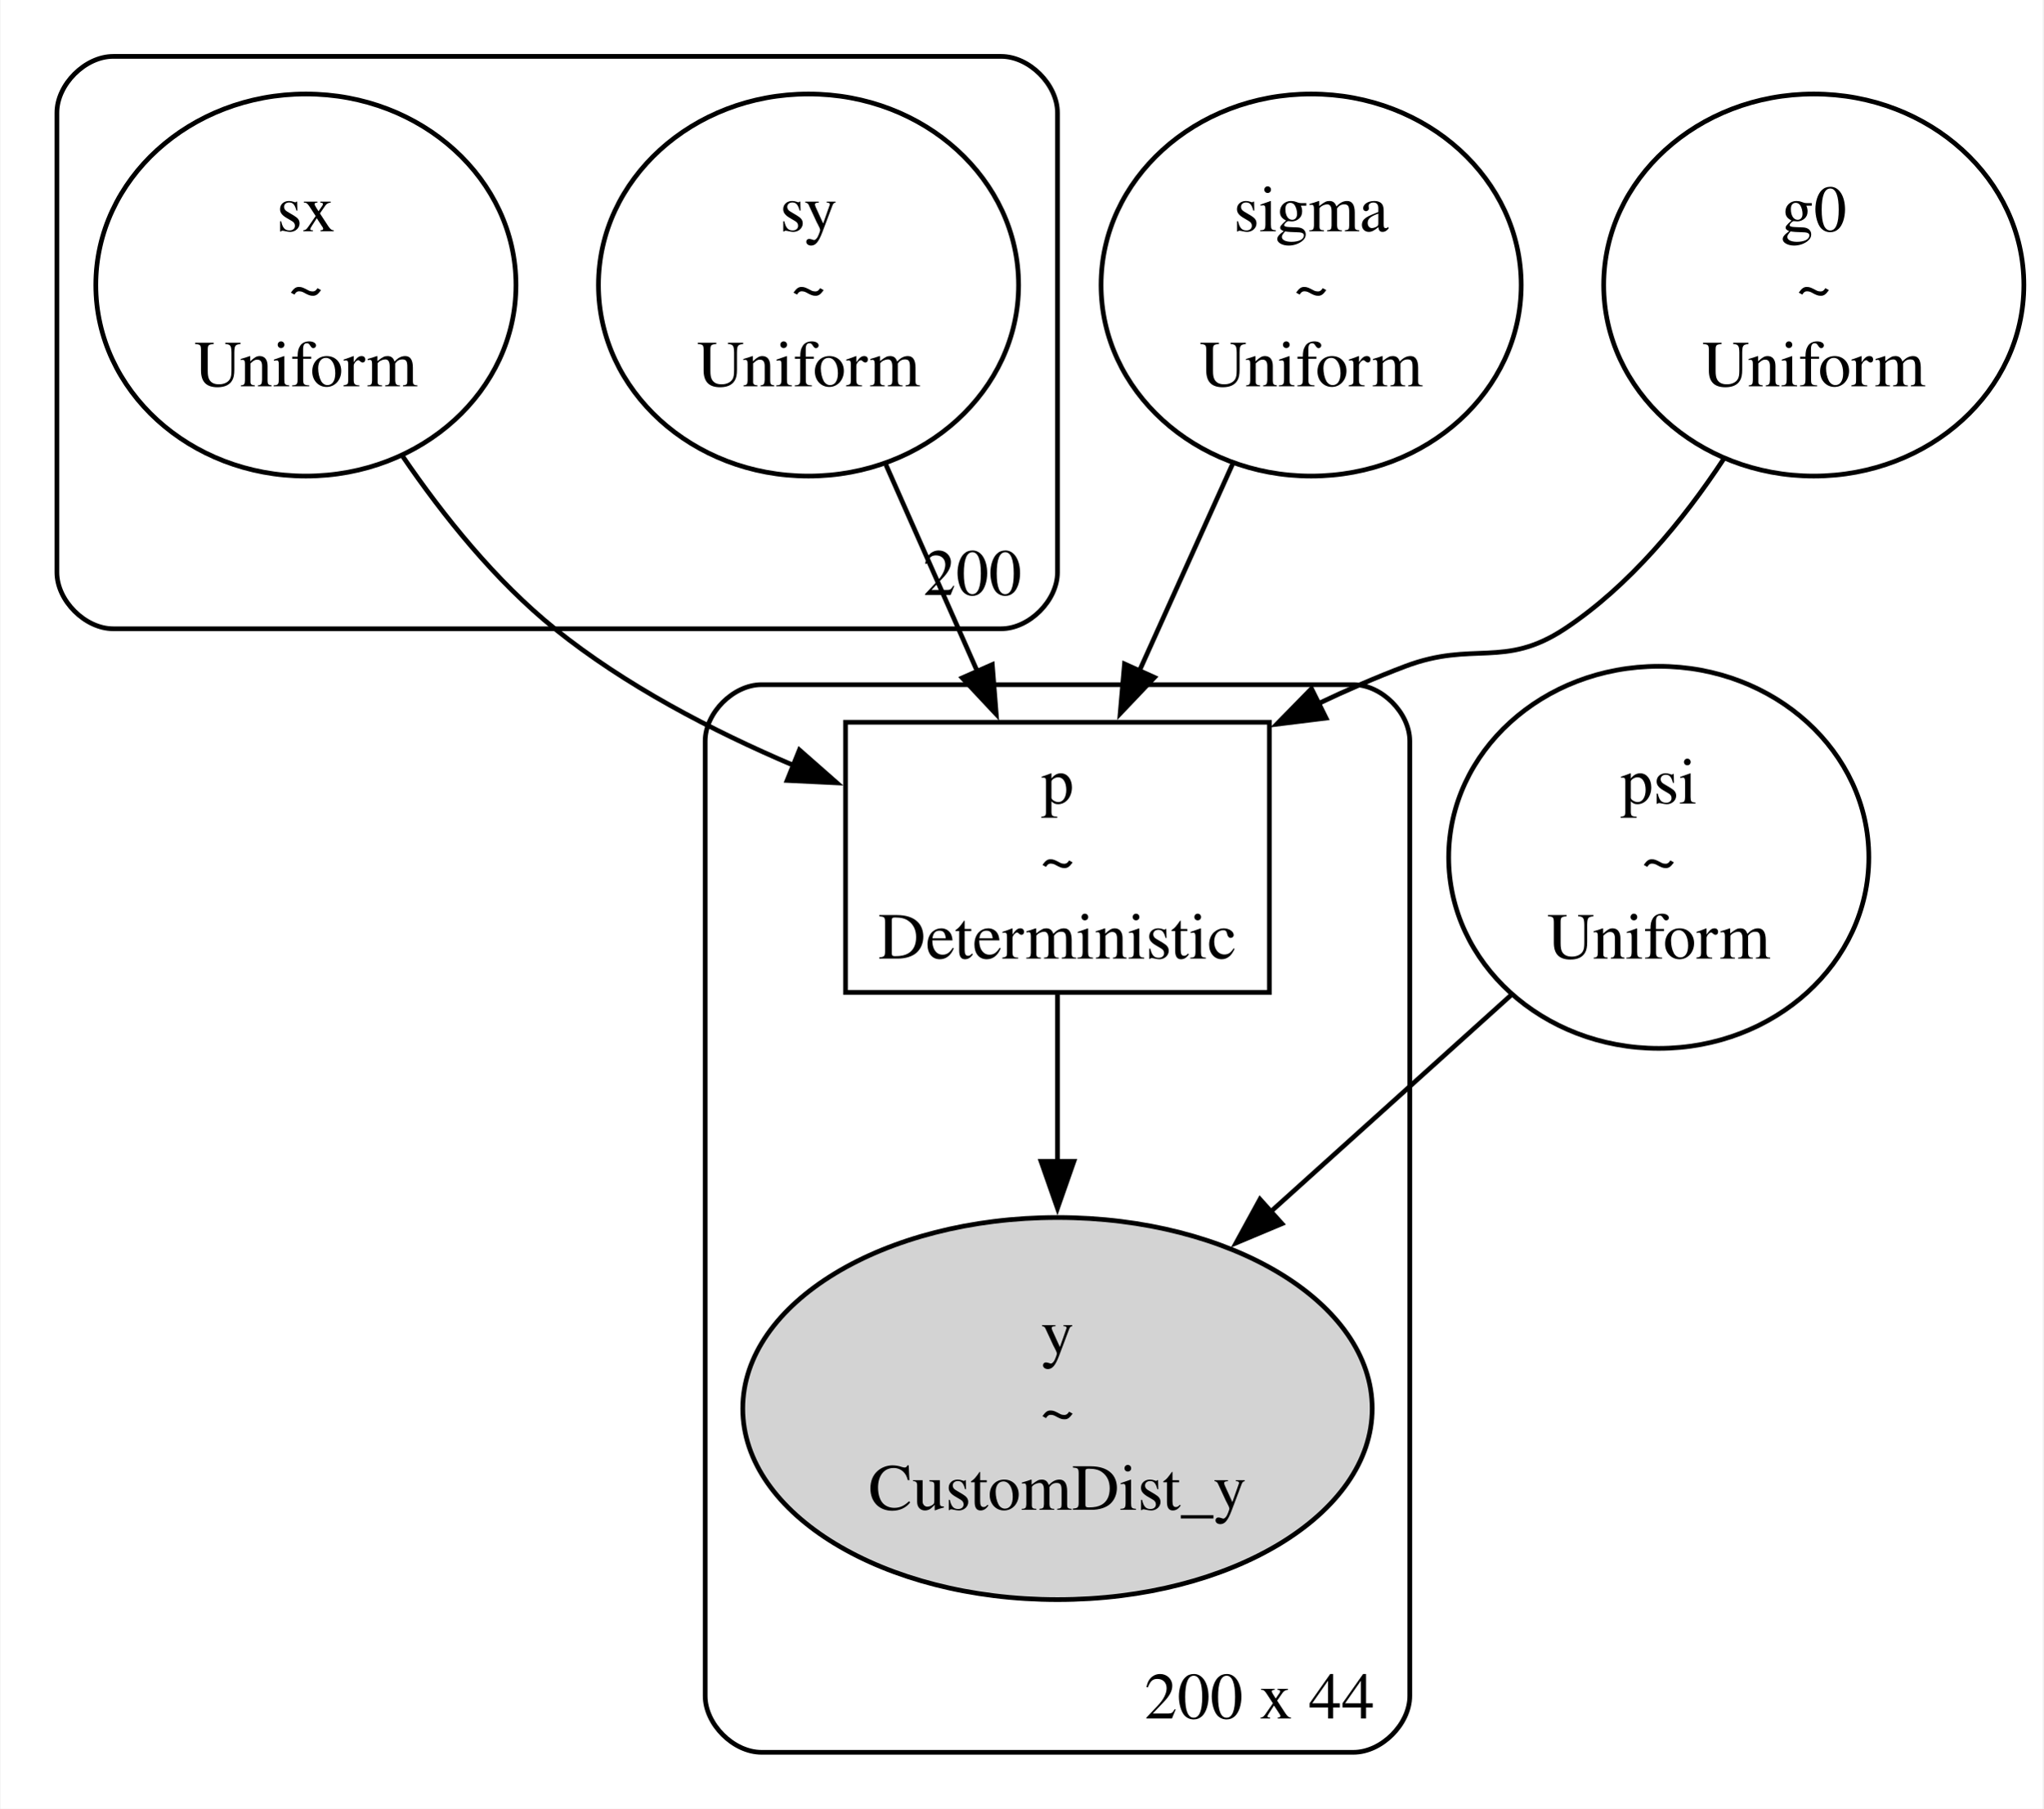
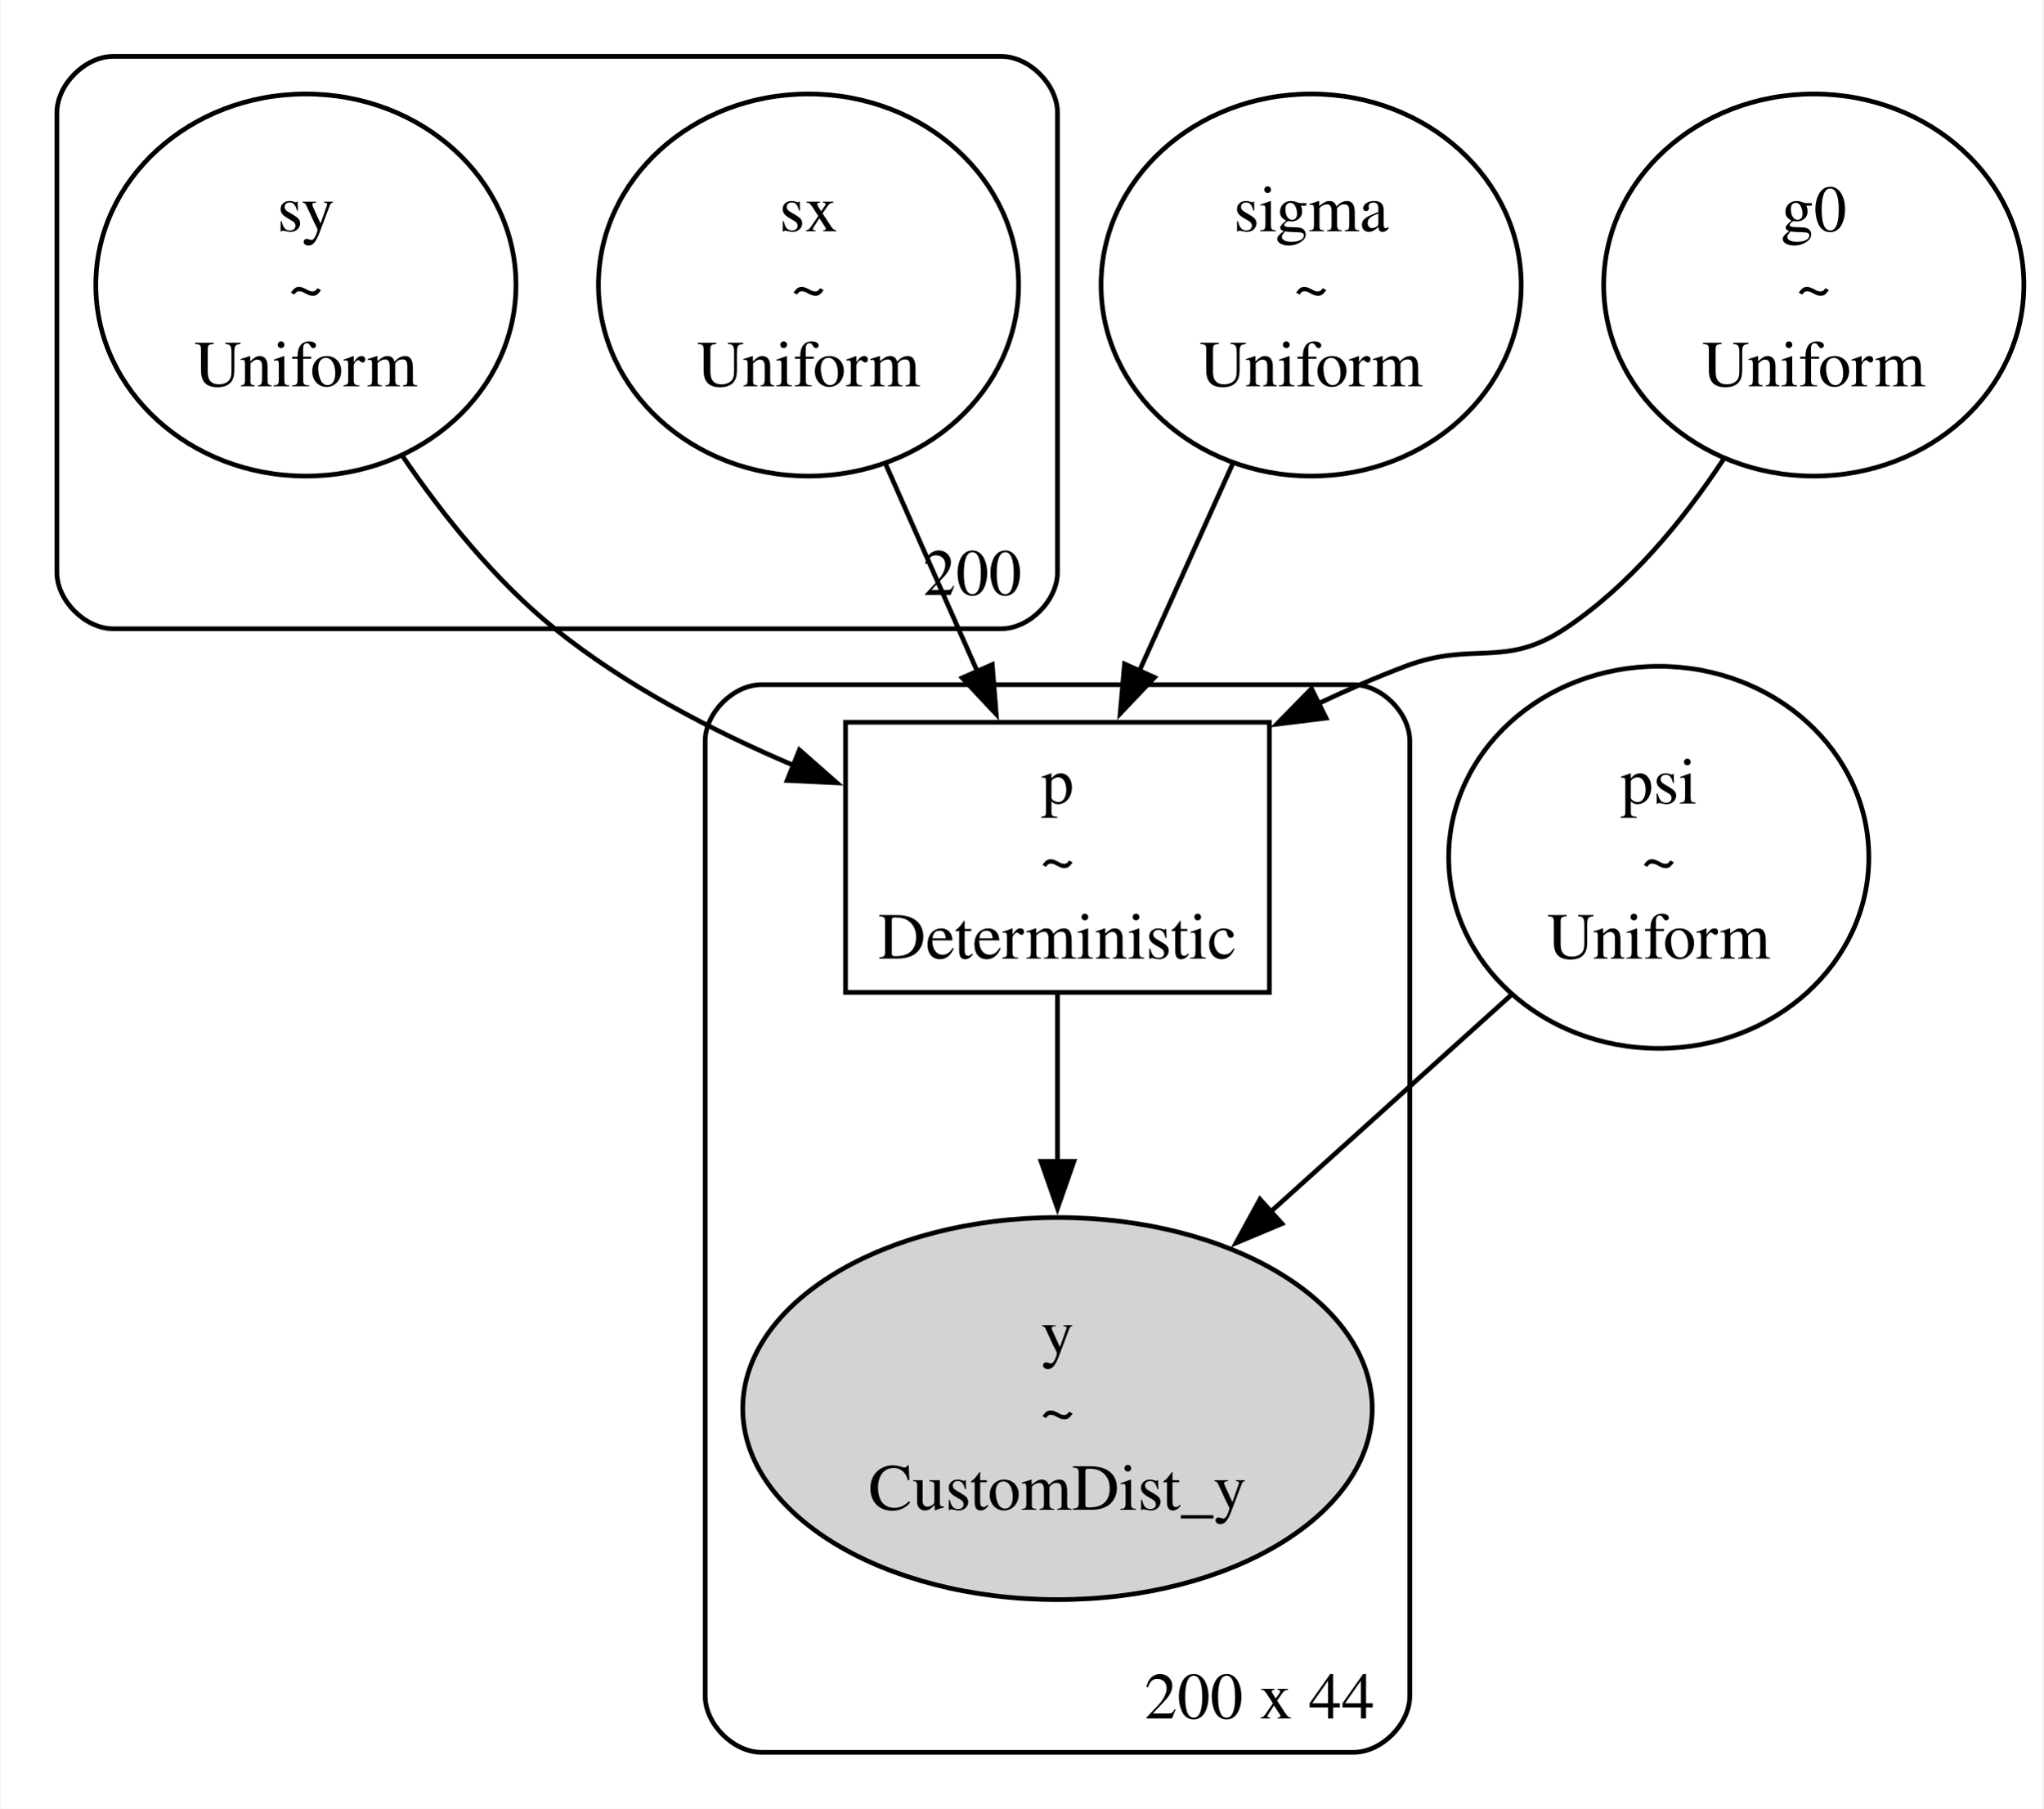
<svg xmlns="http://www.w3.org/2000/svg" width="435pt" height="385pt" viewBox="0.00 0.00 434.72 384.95">
  <g id="graph0" class="graph" transform="scale(1 1) rotate(0) translate(4 380.95)">
    <polygon fill="white" stroke="none" points="-4,4 -4,-380.95 430.72,-380.95 430.72,4 -4,4" />
    <g id="clust1" class="cluster">
      <path fill="none" stroke="black" d="M20,-247.13C20,-247.13 209,-247.13 209,-247.13 215,-247.13 221,-253.13 221,-259.13 221,-259.13 221,-356.95 221,-356.95 221,-362.95 215,-368.95 209,-368.95 209,-368.95 20,-368.95 20,-368.95 14,-368.95 8,-362.95 8,-356.95 8,-356.95 8,-259.13 8,-259.13 8,-253.13 14,-247.13 20,-247.13" />
      <text text-anchor="middle" x="202.88" y="-254.33" font-family="Times,serif" font-size="14.00">200</text>
    </g>
    <g id="clust2" class="cluster">
      <path fill="none" stroke="black" d="M158,-8C158,-8 284,-8 284,-8 290,-8 296,-14 296,-20 296,-20 296,-223.23 296,-223.23 296,-229.23 290,-235.23 284,-235.23 284,-235.23 158,-235.23 158,-235.23 152,-235.23 146,-229.23 146,-223.23 146,-223.23 146,-20 146,-20 146,-14 152,-8 158,-8" />
      <text text-anchor="middle" x="264" y="-15.2" font-family="Times,serif" font-size="14.00">200 x 44</text>
    </g>
    <g id="node1" class="node">
      <ellipse fill="none" stroke="black" cx="168" cy="-320.29" rx="44.72" ry="40.66" />
-       <text text-anchor="middle" x="168" y="-331.74" font-family="Times,serif" font-size="14.00">sy</text>
+       <text text-anchor="middle" x="168" y="-331.74" font-family="Times,serif" font-size="14.00">sx</text>
      <text text-anchor="middle" x="168" y="-315.24" font-family="Times,serif" font-size="14.00">~</text>
      <text text-anchor="middle" x="168" y="-298.74" font-family="Times,serif" font-size="14.00">Uniform</text>
    </g>
-     <g id="node6" class="node">
+     <g id="node7" class="node">
      <polygon fill="none" stroke="black" points="266.12,-227.23 175.88,-227.23 175.88,-169.73 266.12,-169.73 266.12,-227.23" />
      <text text-anchor="middle" x="221" y="-209.93" font-family="Times,serif" font-size="14.00">p</text>
      <text text-anchor="middle" x="221" y="-193.43" font-family="Times,serif" font-size="14.00">~</text>
      <text text-anchor="middle" x="221" y="-176.93" font-family="Times,serif" font-size="14.00">Deterministic</text>
    </g>
-     <g id="edge3" class="edge">
+     <g id="edge1" class="edge">
      <path fill="none" stroke="black" d="M184.48,-282.04C190.68,-268.02 197.73,-252.07 203.98,-237.95" />
      <polygon fill="black" stroke="black" points="207.12,-239.51 207.96,-228.95 200.72,-236.68 207.12,-239.51" />
    </g>
    <g id="node2" class="node">
      <ellipse fill="none" stroke="black" cx="61" cy="-320.29" rx="44.72" ry="40.66" />
-       <text text-anchor="middle" x="61" y="-331.74" font-family="Times,serif" font-size="14.00">sx</text>
+       <text text-anchor="middle" x="61" y="-331.74" font-family="Times,serif" font-size="14.00">sy</text>
      <text text-anchor="middle" x="61" y="-315.24" font-family="Times,serif" font-size="14.00">~</text>
      <text text-anchor="middle" x="61" y="-298.74" font-family="Times,serif" font-size="14.00">Uniform</text>
    </g>
    <g id="edge2" class="edge">
      <path fill="none" stroke="black" d="M81.55,-283.91C90.3,-271.09 101.41,-257.28 114,-247.13 128.95,-235.09 147.43,-225.45 164.79,-218.07" />
      <polygon fill="black" stroke="black" points="166.06,-221.34 174.02,-214.34 163.44,-214.85 166.06,-221.34" />
    </g>
    <g id="node3" class="node">
-       <ellipse fill="none" stroke="black" cx="275" cy="-320.29" rx="44.72" ry="40.66" />
-       <text text-anchor="middle" x="275" y="-331.74" font-family="Times,serif" font-size="14.00">sigma</text>
-       <text text-anchor="middle" x="275" y="-315.24" font-family="Times,serif" font-size="14.00">~</text>
-       <text text-anchor="middle" x="275" y="-298.74" font-family="Times,serif" font-size="14.00">Uniform</text>
-     </g>
-     <g id="edge1" class="edge">
-       <path fill="none" stroke="black" d="M258.36,-282.37C252.04,-268.34 244.82,-252.33 238.43,-238.15" />
-       <polygon fill="black" stroke="black" points="241.65,-236.78 234.35,-229.1 235.27,-239.65 241.65,-236.78" />
-     </g>
-     <g id="node4" class="node">
      <ellipse fill="none" stroke="black" cx="349" cy="-198.48" rx="44.72" ry="40.66" />
      <text text-anchor="middle" x="349" y="-209.93" font-family="Times,serif" font-size="14.00">psi</text>
      <text text-anchor="middle" x="349" y="-193.43" font-family="Times,serif" font-size="14.00">~</text>
      <text text-anchor="middle" x="349" y="-176.93" font-family="Times,serif" font-size="14.00">Uniform</text>
    </g>
-     <g id="node7" class="node">
+     <g id="node6" class="node">
      <ellipse fill="lightgrey" stroke="black" cx="221" cy="-81.16" rx="67" ry="40.66" />
      <text text-anchor="middle" x="221" y="-92.61" font-family="Times,serif" font-size="14.00">y</text>
      <text text-anchor="middle" x="221" y="-76.11" font-family="Times,serif" font-size="14.00">~</text>
      <text text-anchor="middle" x="221" y="-59.61" font-family="Times,serif" font-size="14.00">CustomDist_y</text>
    </g>
    <g id="edge5" class="edge">
      <path fill="none" stroke="black" d="M317.69,-169.27C302.17,-155.28 283.14,-138.14 266.09,-122.78" />
      <polygon fill="black" stroke="black" points="268.79,-120.51 259.02,-116.41 264.11,-125.71 268.79,-120.51" />
+     </g>
+     <g id="node4" class="node">
+       <ellipse fill="none" stroke="black" cx="275" cy="-320.29" rx="44.72" ry="40.66" />
+       <text text-anchor="middle" x="275" y="-331.74" font-family="Times,serif" font-size="14.00">sigma</text>
+       <text text-anchor="middle" x="275" y="-315.24" font-family="Times,serif" font-size="14.00">~</text>
+       <text text-anchor="middle" x="275" y="-298.74" font-family="Times,serif" font-size="14.00">Uniform</text>
+     </g>
+     <g id="edge3" class="edge">
+       <path fill="none" stroke="black" d="M258.36,-282.37C252.04,-268.34 244.82,-252.33 238.43,-238.15" />
+       <polygon fill="black" stroke="black" points="241.65,-236.78 234.35,-229.1 235.27,-239.65 241.65,-236.78" />
    </g>
    <g id="node5" class="node">
      <ellipse fill="none" stroke="black" cx="382" cy="-320.29" rx="44.72" ry="40.66" />
      <text text-anchor="middle" x="382" y="-331.74" font-family="Times,serif" font-size="14.00">g0</text>
      <text text-anchor="middle" x="382" y="-315.24" font-family="Times,serif" font-size="14.00">~</text>
      <text text-anchor="middle" x="382" y="-298.74" font-family="Times,serif" font-size="14.00">Uniform</text>
    </g>
    <g id="edge4" class="edge">
      <path fill="none" stroke="black" d="M362.89,-283.36C354.19,-270.15 342.74,-256.22 329,-247.13 316.05,-238.57 309.52,-244.63 295,-239.13 288.89,-236.82 282.64,-234.1 276.5,-231.19" />
      <polygon fill="black" stroke="black" points="278.18,-228.12 267.67,-226.82 275.08,-234.39 278.18,-228.12" />
    </g>
    <g id="edge6" class="edge">
      <path fill="none" stroke="black" d="M221,-169.27C221,-158.44 221,-145.73 221,-133.41" />
      <polygon fill="black" stroke="black" points="224.5,-133.78 221,-123.78 217.5,-133.78 224.5,-133.78" />
    </g>
  </g>
</svg>
